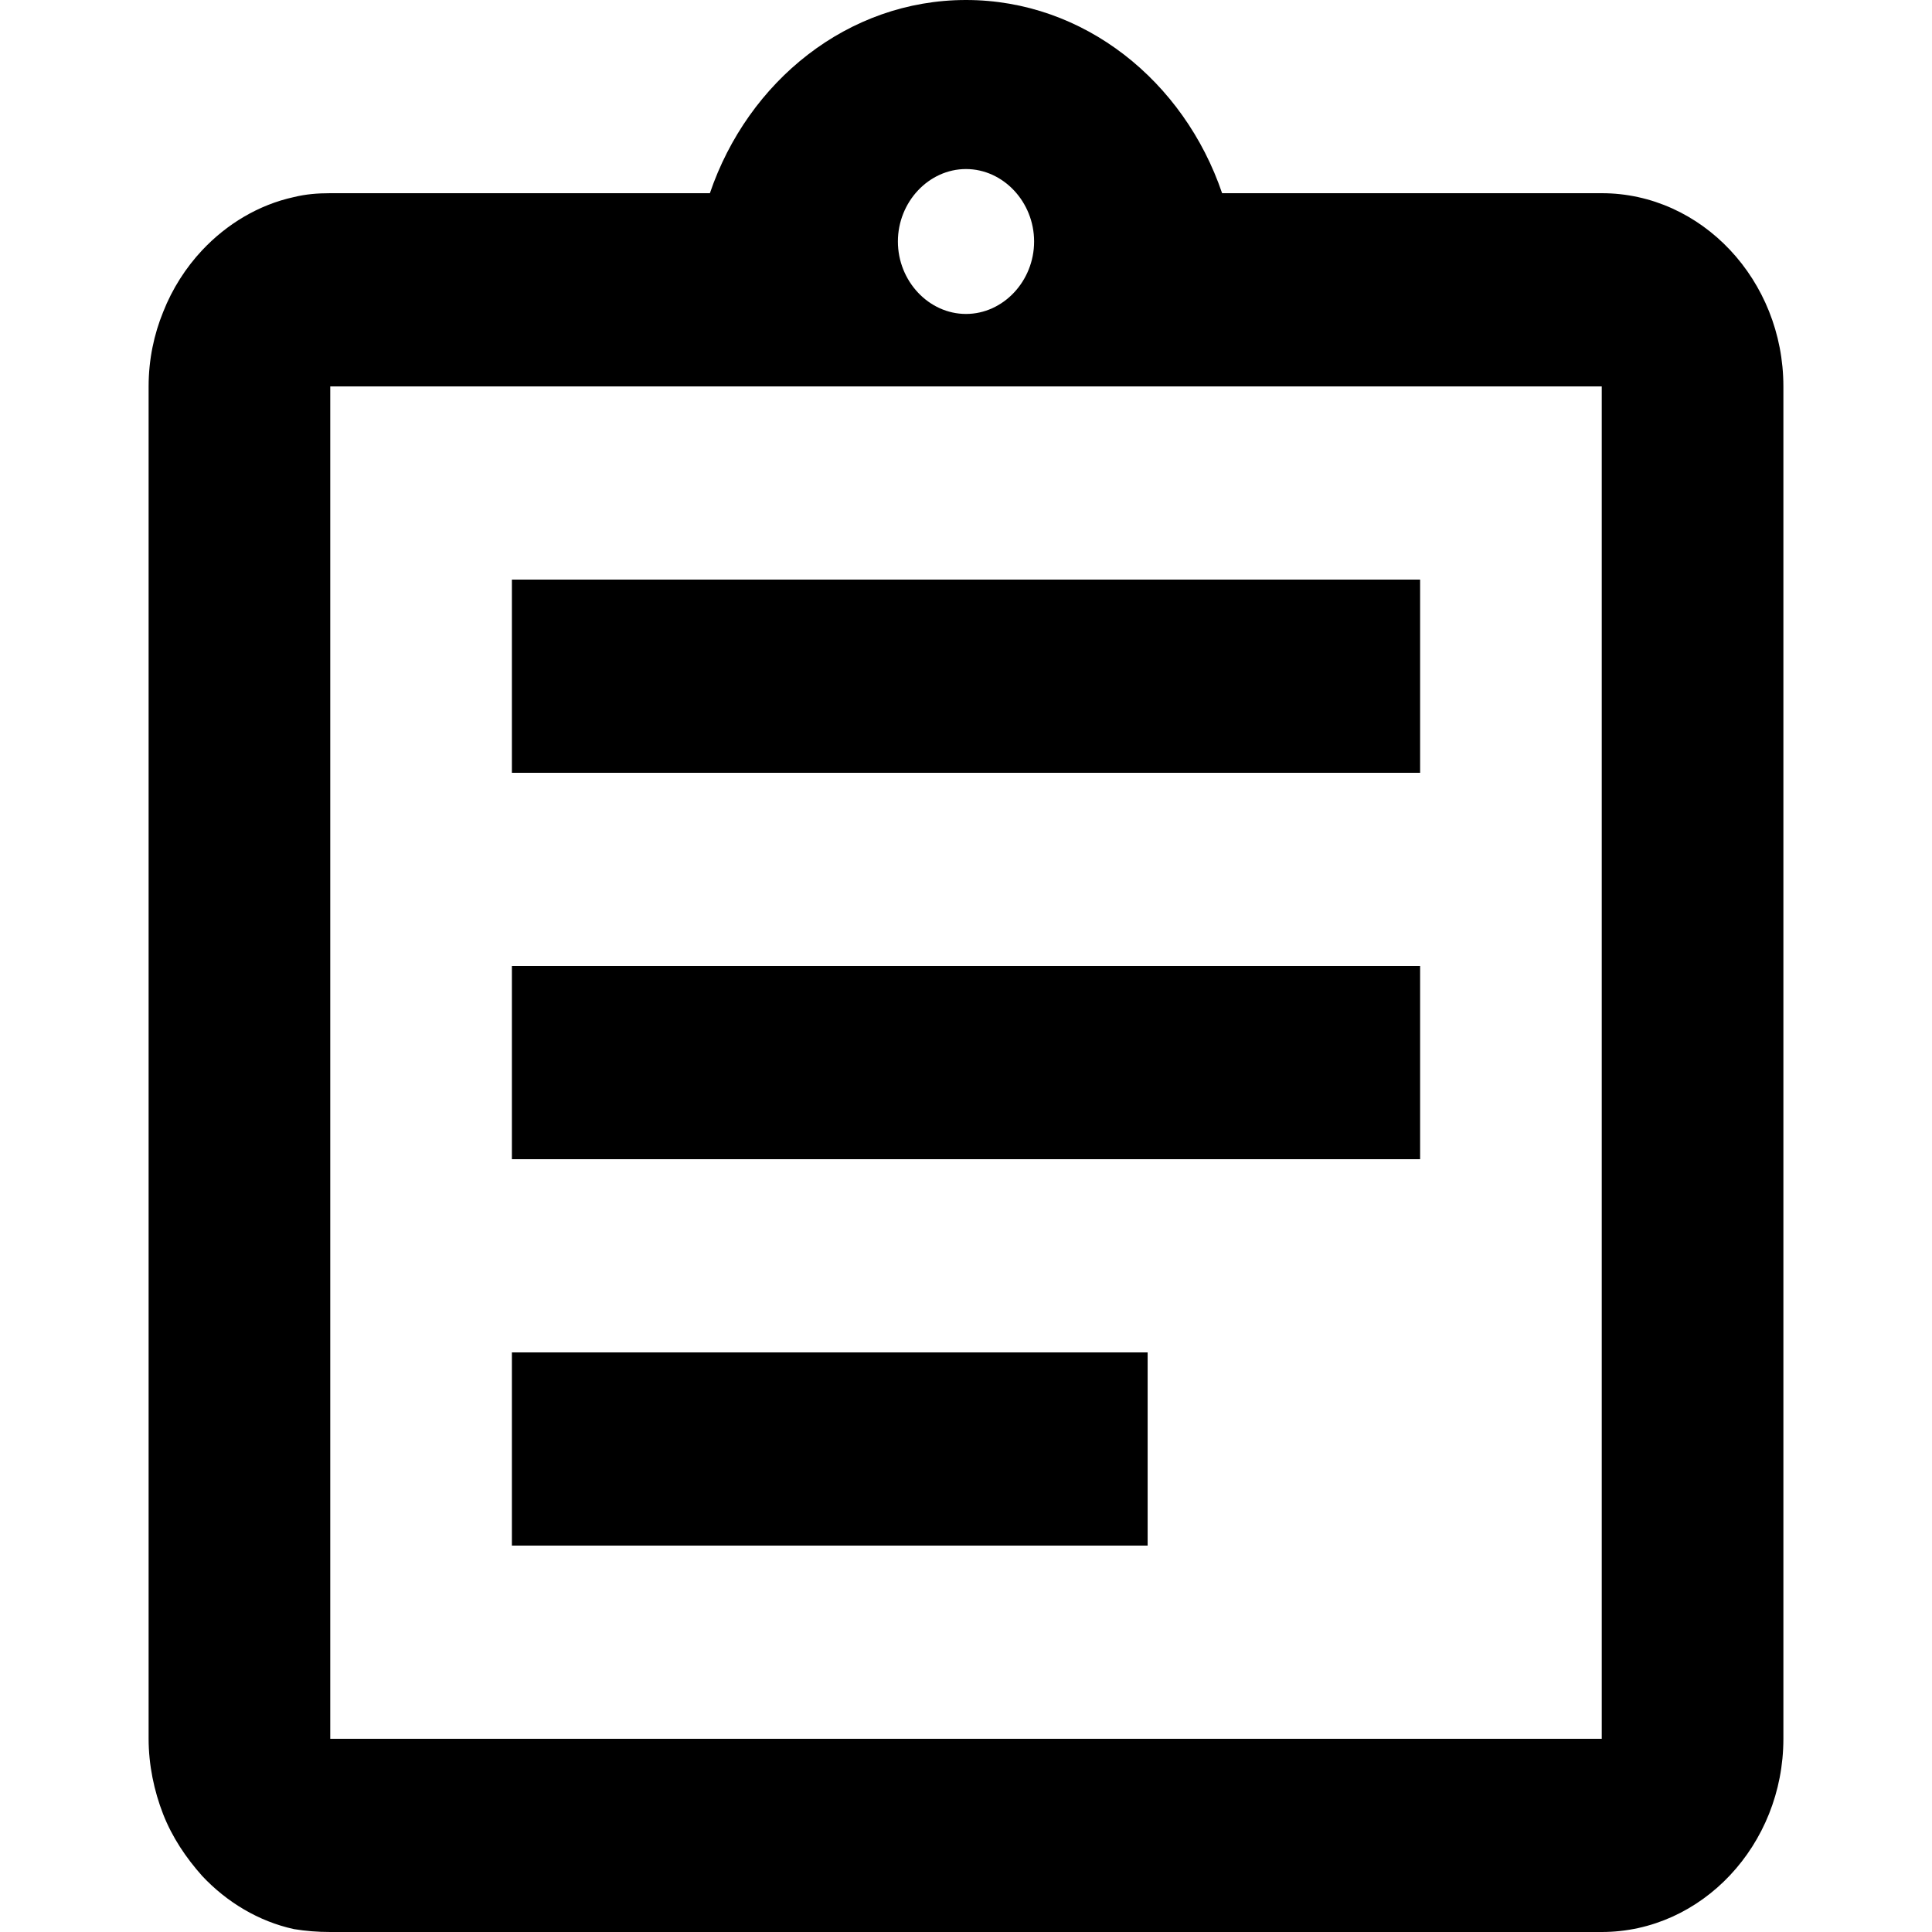
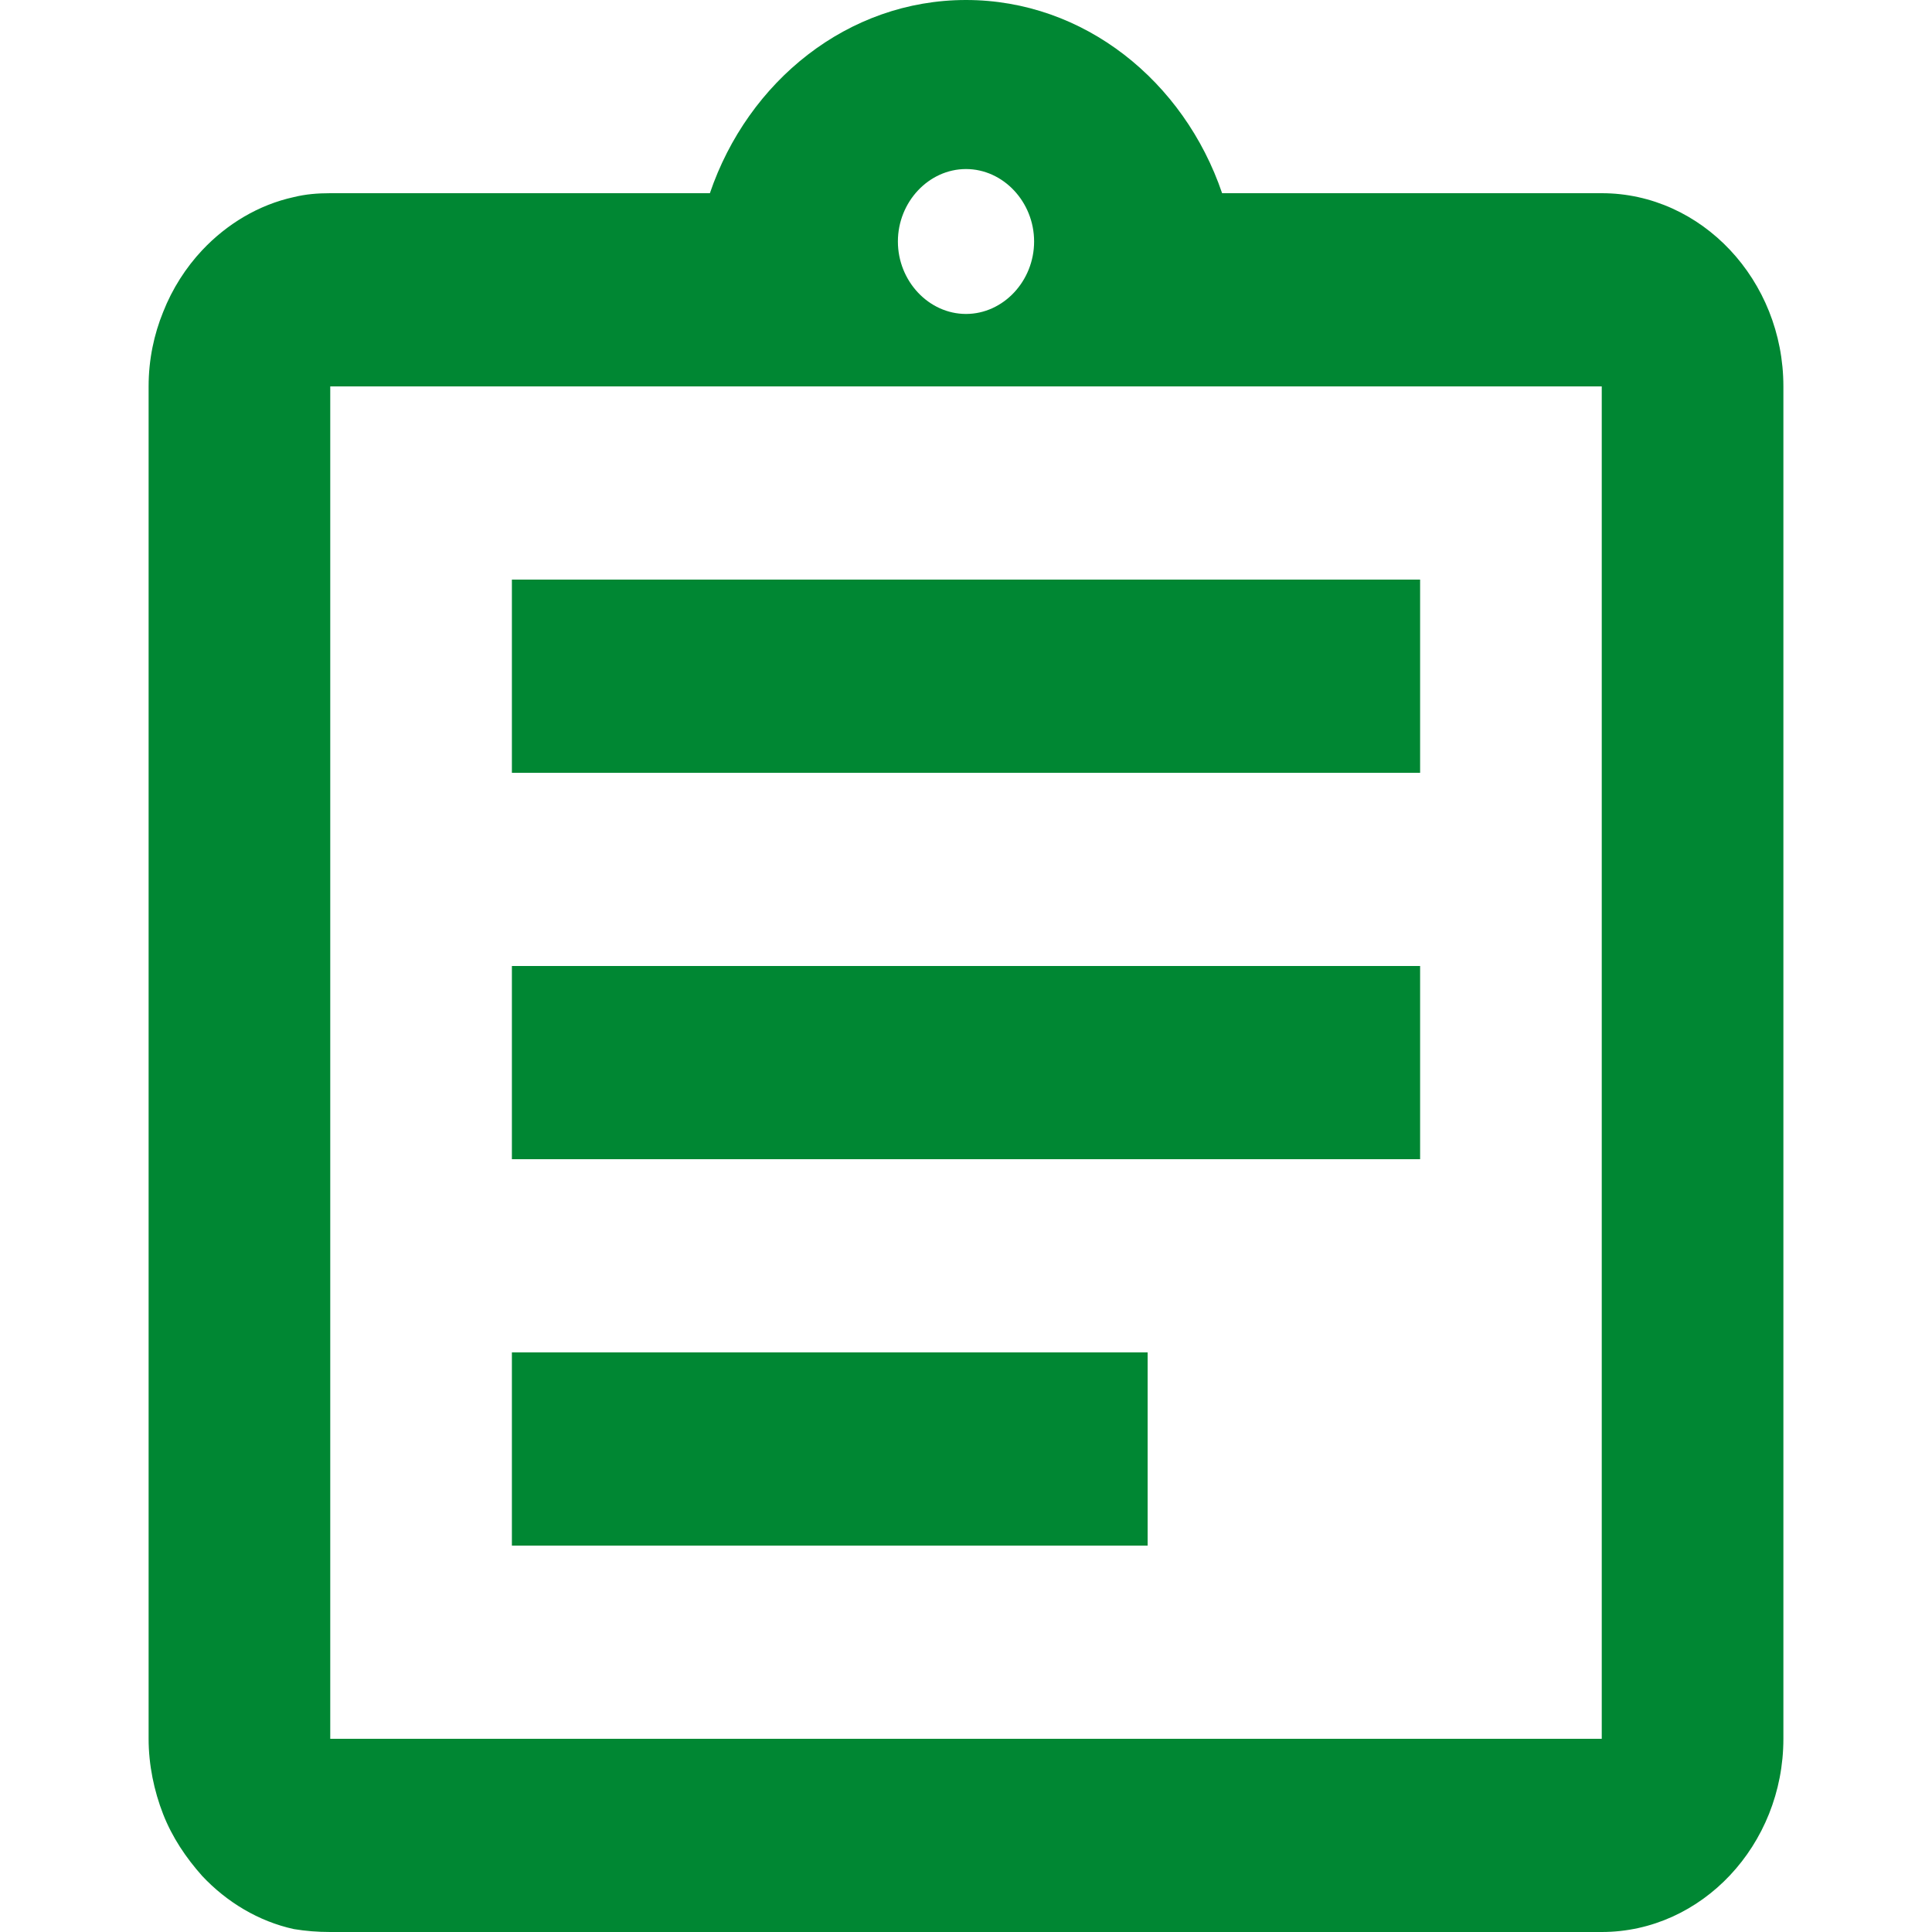
<svg xmlns="http://www.w3.org/2000/svg" width="64" height="64" viewBox="0 0 64 64" fill="none">
-   <path d="M16.957 44.8H38.017V51.2H16.957V44.8ZM16.957 32H47.043V38.4H16.957V32ZM16.957 19.2H47.043V25.6H16.957V19.2ZM53.06 6.4H40.484C39.221 2.688 35.911 0 32 0C28.089 0 24.779 2.688 23.516 6.4H10.94C10.519 6.4 10.128 6.432 9.737 6.528C8.563 6.784 7.51 7.424 6.698 8.288C6.157 8.864 5.705 9.568 5.404 10.336C5.104 11.072 4.923 11.904 4.923 12.8V57.6C4.923 58.464 5.104 59.328 5.404 60.096C5.705 60.864 6.157 61.536 6.698 62.144C7.51 63.008 8.563 63.648 9.737 63.904C10.128 63.968 10.519 64 10.94 64H53.06C56.369 64 59.077 61.12 59.077 57.6V12.8C59.077 9.28 56.369 6.4 53.06 6.4ZM32 5.6C33.233 5.6 34.256 6.688 34.256 8C34.256 9.312 33.233 10.4 32 10.4C30.767 10.4 29.744 9.312 29.744 8C29.744 6.688 30.767 5.6 32 5.6ZM53.06 57.6H10.94V12.8H53.06V57.6Z" fill="black" />
+   <path style="fill:#008733" d="M16.957 44.8H38.017V51.2H16.957V44.8ZM16.957 32H47.043V38.4H16.957V32ZM16.957 19.2H47.043V25.6H16.957V19.2ZM53.06 6.4H40.484C39.221 2.688 35.911 0 32 0C28.089 0 24.779 2.688 23.516 6.4H10.94C10.519 6.4 10.128 6.432 9.737 6.528C8.563 6.784 7.51 7.424 6.698 8.288C6.157 8.864 5.705 9.568 5.404 10.336C5.104 11.072 4.923 11.904 4.923 12.8V57.6C4.923 58.464 5.104 59.328 5.404 60.096C5.705 60.864 6.157 61.536 6.698 62.144C7.51 63.008 8.563 63.648 9.737 63.904C10.128 63.968 10.519 64 10.94 64H53.06C56.369 64 59.077 61.12 59.077 57.6V12.8C59.077 9.28 56.369 6.4 53.06 6.4ZM32 5.6C33.233 5.6 34.256 6.688 34.256 8C34.256 9.312 33.233 10.4 32 10.4C30.767 10.4 29.744 9.312 29.744 8C29.744 6.688 30.767 5.6 32 5.6ZM53.06 57.6H10.94V12.8H53.06V57.6Z" fill="black" />
</svg>
